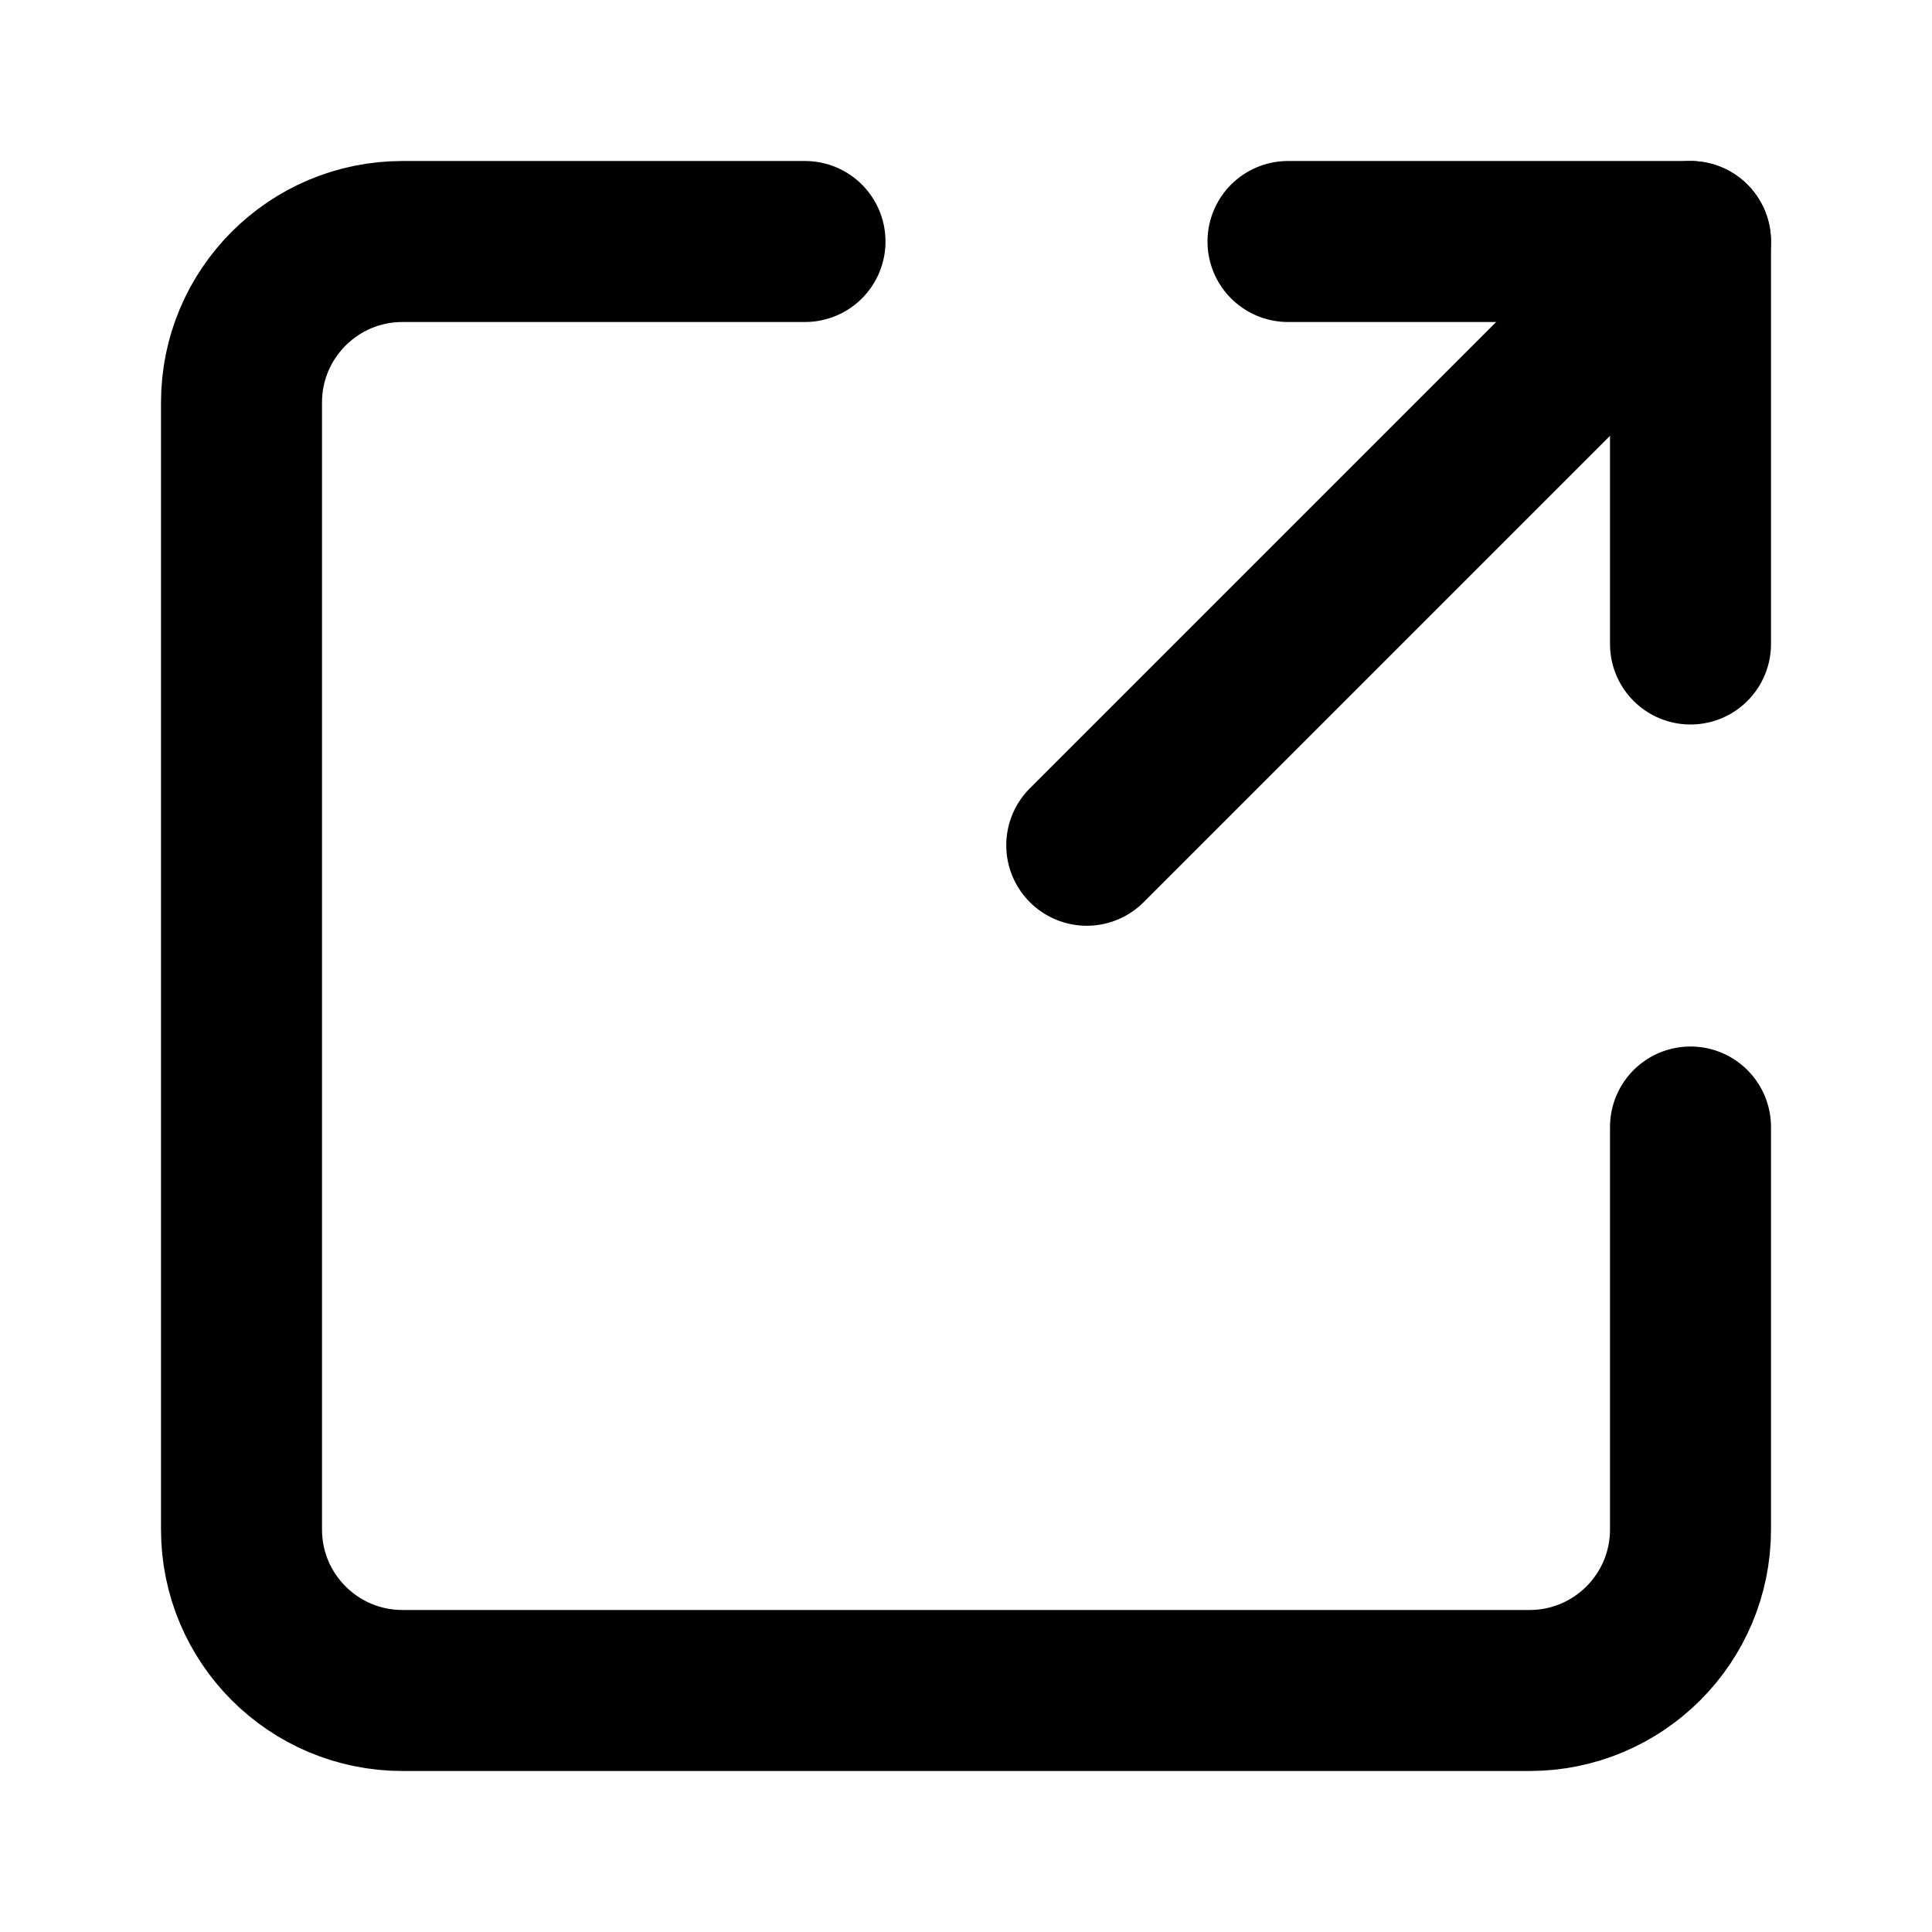
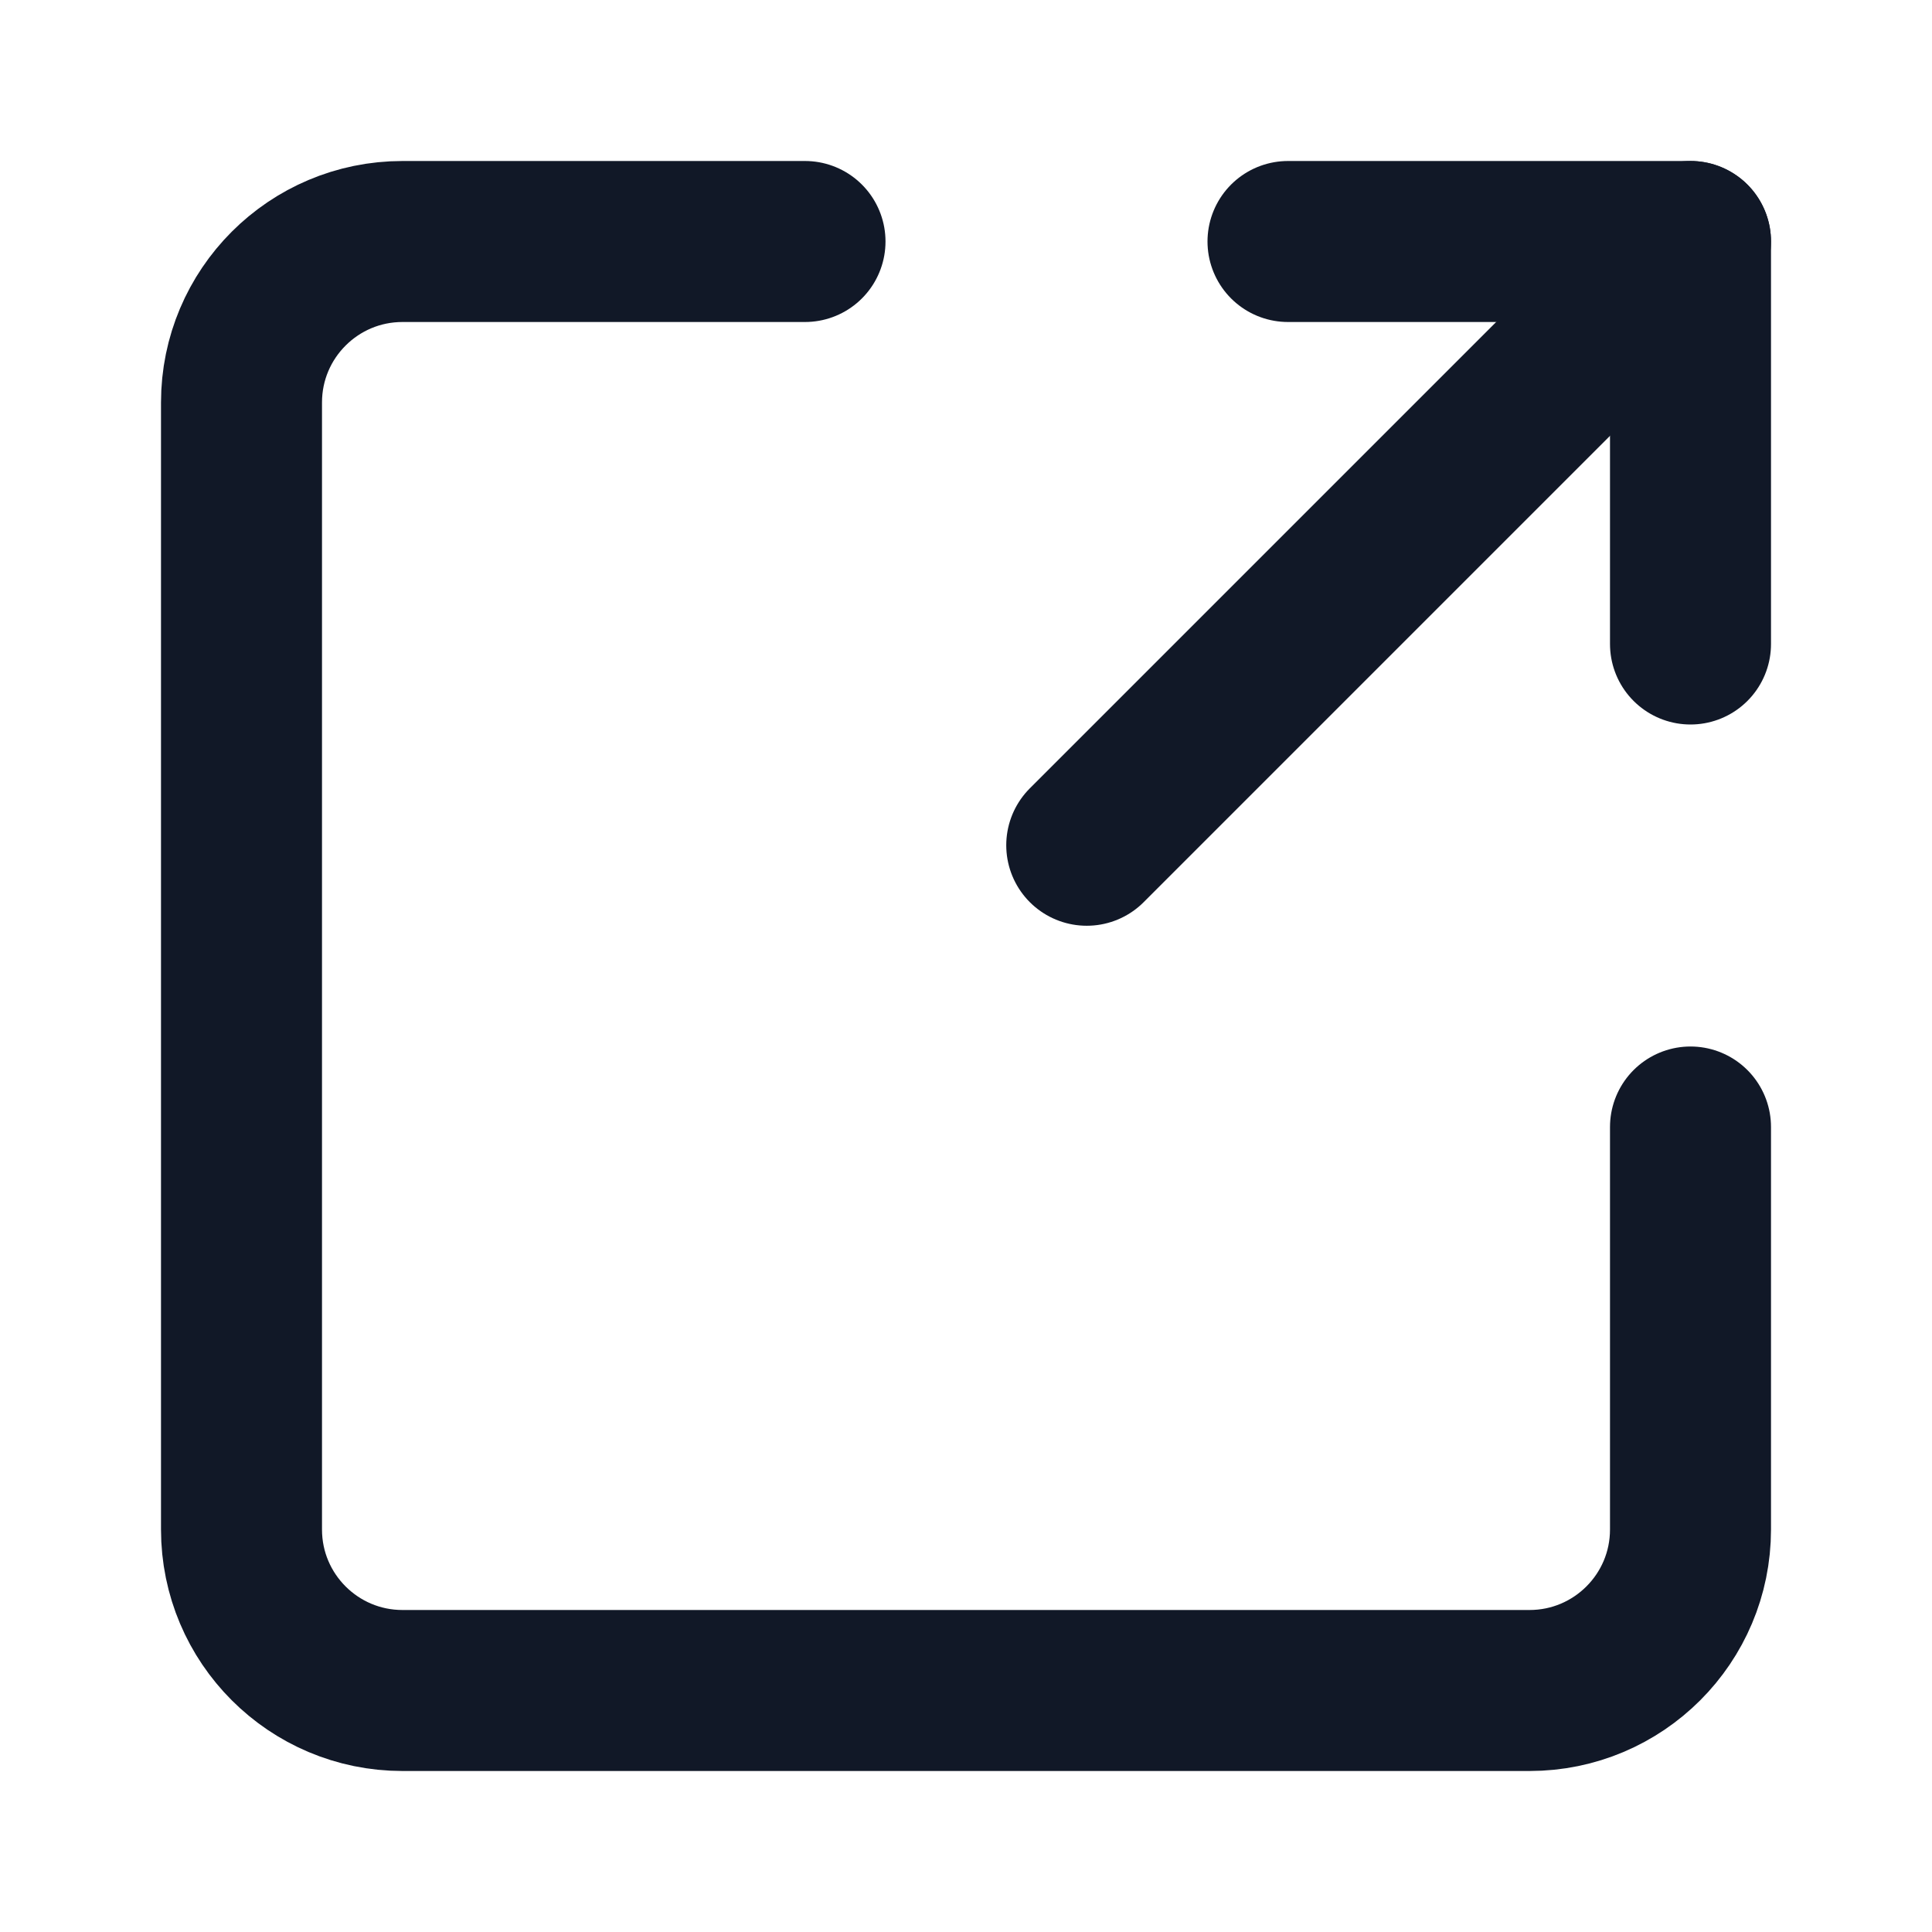
- <svg xmlns="http://www.w3.org/2000/svg" width="36" height="36" viewBox="0 0 24 24" fill="none" stroke="currentColor" stroke-width="2" stroke-linecap="round" stroke-linejoin="round" class="ai ai-LinkOut">
+ <svg xmlns="http://www.w3.org/2000/svg" width="36" height="36" viewBox="0 0 24 24" fill="none" stroke="#111827" stroke-width="2" stroke-linecap="round" stroke-linejoin="round" class="ai ai-LinkOut">
  <path d="M13.5 10.5L21 3" />
  <path d="M16 3h5v5" />
  <path d="M21 14v5a2 2 0 0 1-2 2H5a2 2 0 0 1-2-2V5a2 2 0 0 1 2-2h5" />
</svg>
